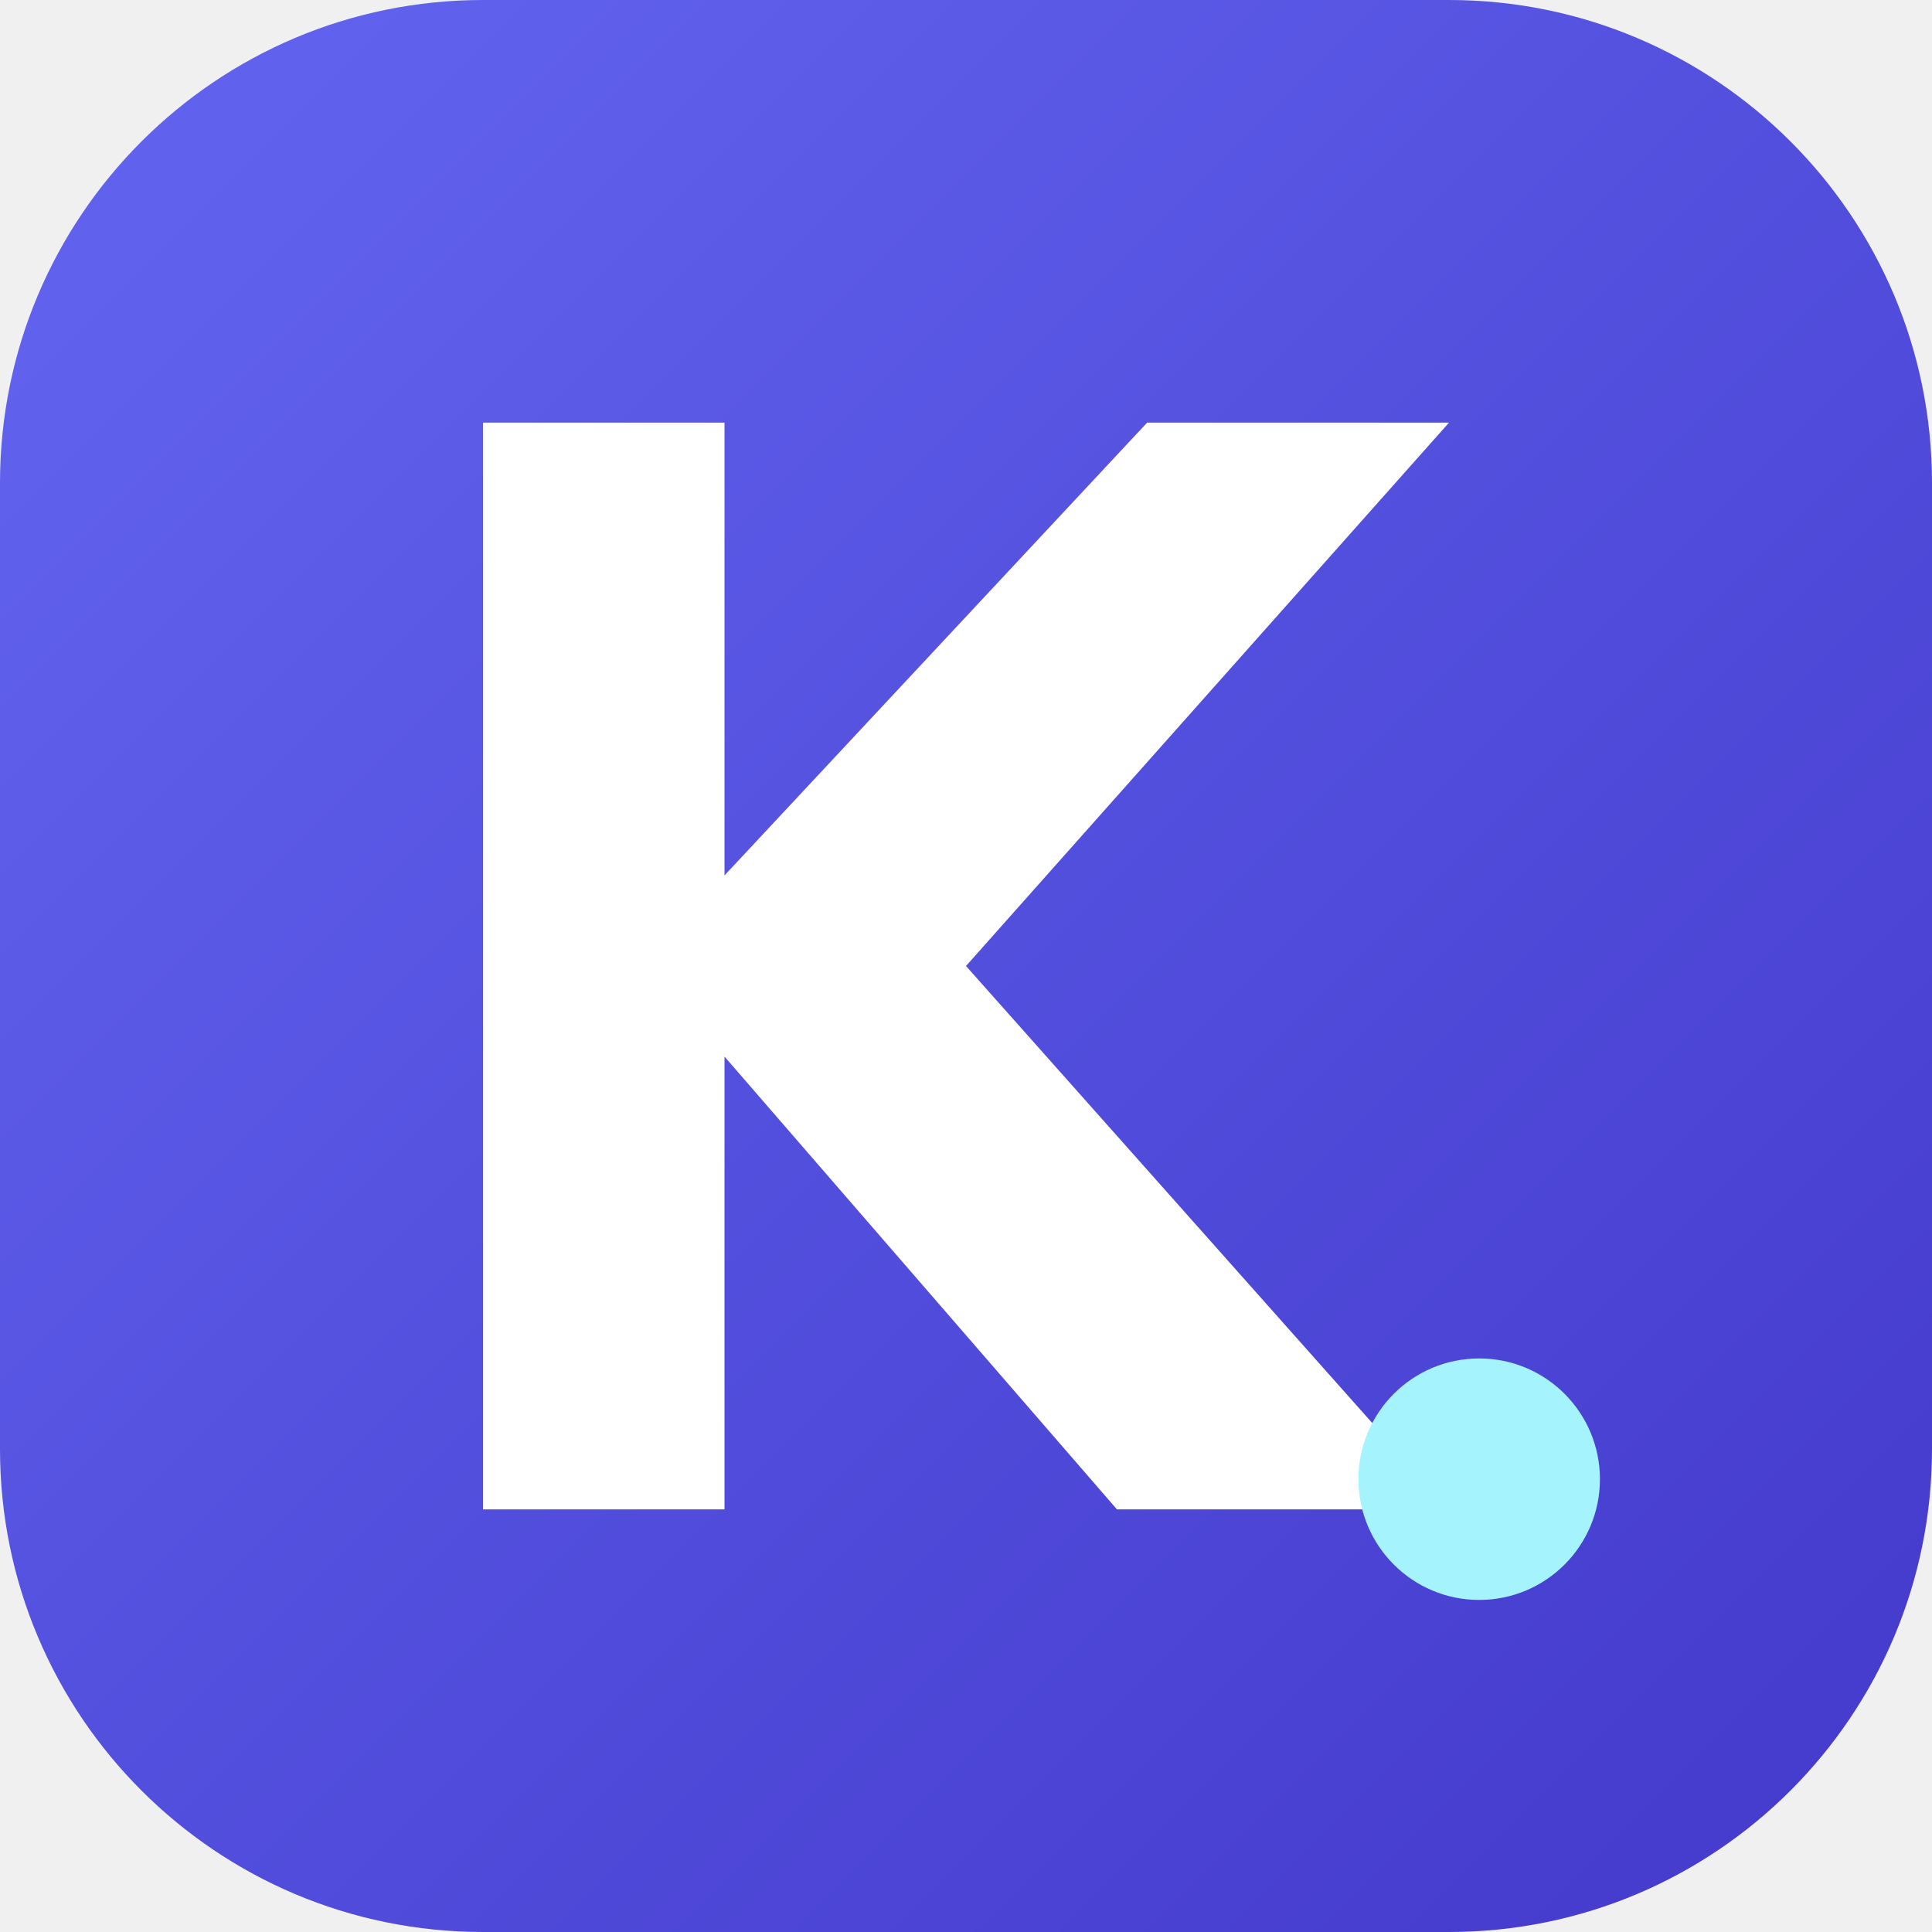
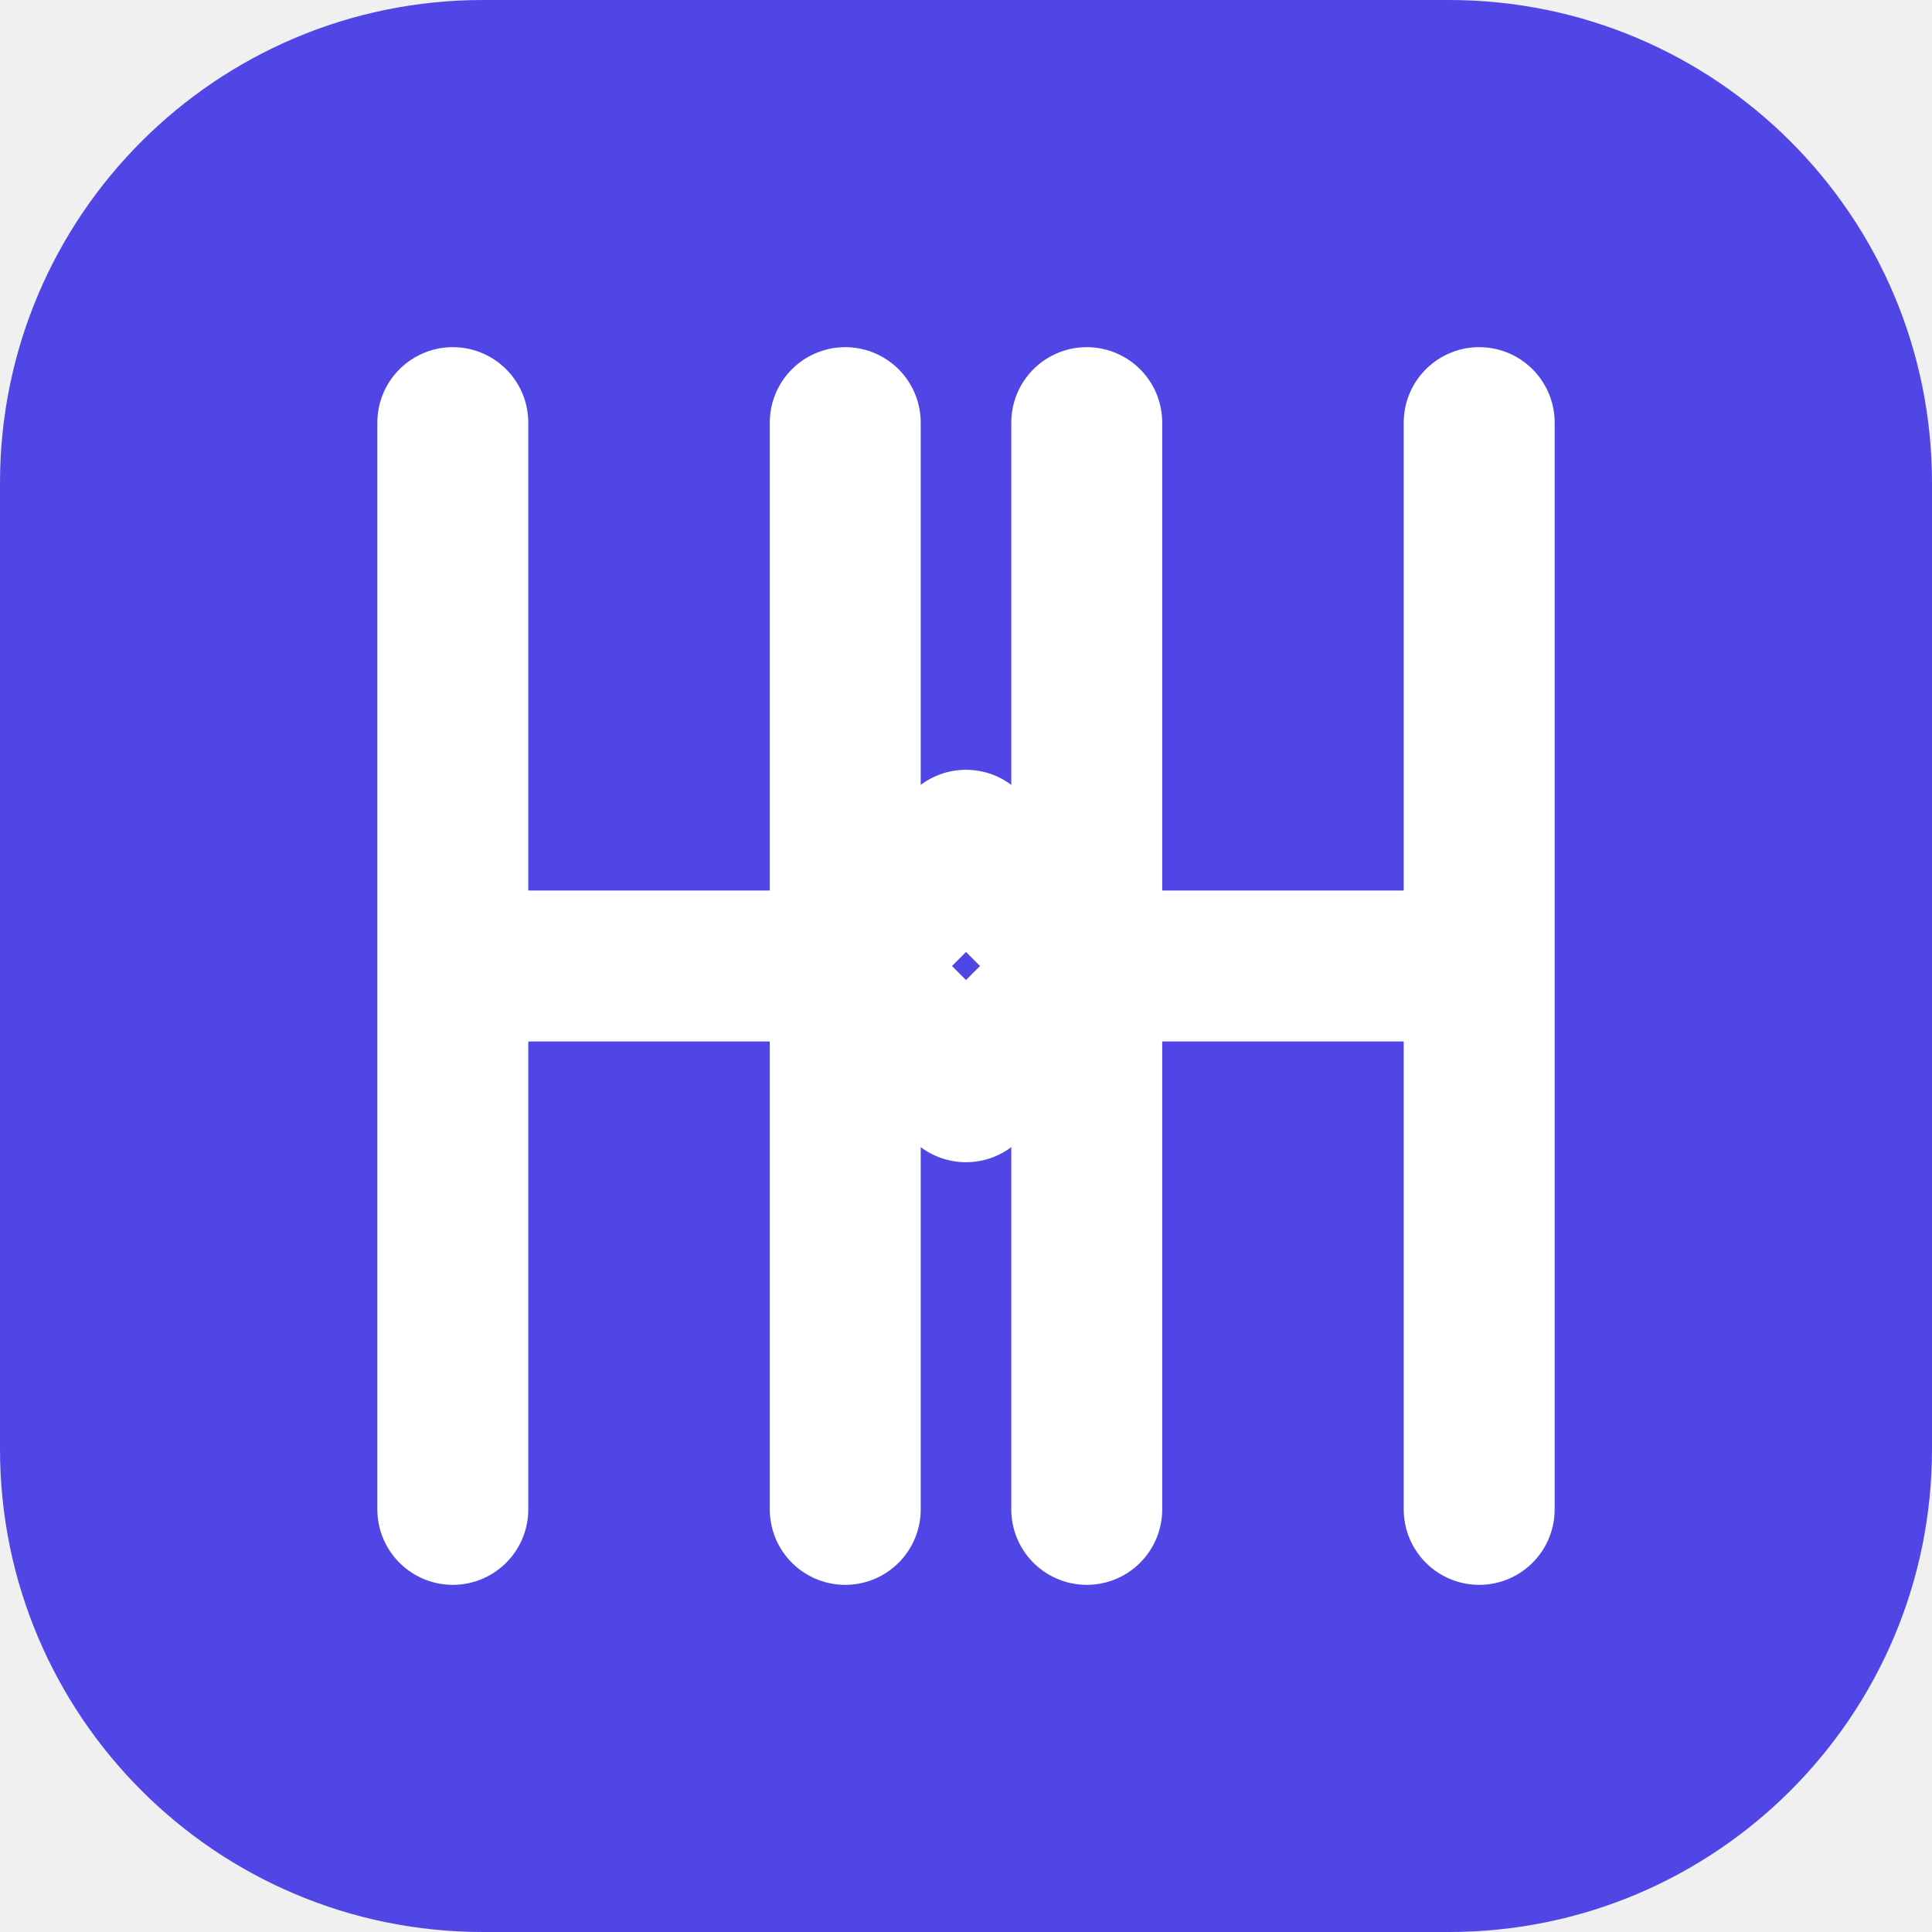
<svg xmlns="http://www.w3.org/2000/svg" viewBox="0 0 64 64">
-   <defs>
-     <linearGradient id="bg" x1="0" y1="0" x2="1" y2="1">
-       <stop offset="0%" stop-color="#6366f1" />
-       <stop offset="100%" stop-color="#4338ca" />
-     </linearGradient>
-   </defs>
-   <rect width="64" height="64" rx="16" fill="url(#bg)" />
-   <path d="M16 14h8v15l14-15h10L32 32l16 18H37L24 35v15h-8z" fill="#fff" />
-   <circle cx="49" cy="49" r="4" fill="#a5f3fc" />
+   <rect width="64" height="64" rx="16" fill="#4f46e5" />
+   <path d="M15 14v36M15 32h13M28 14v36M36 14v36M36 32h13M49 14v36M28 32l4-4 4 4-4 4z" fill="none" stroke="#fff" stroke-width="5" stroke-linecap="round" stroke-linejoin="round" />
</svg>
